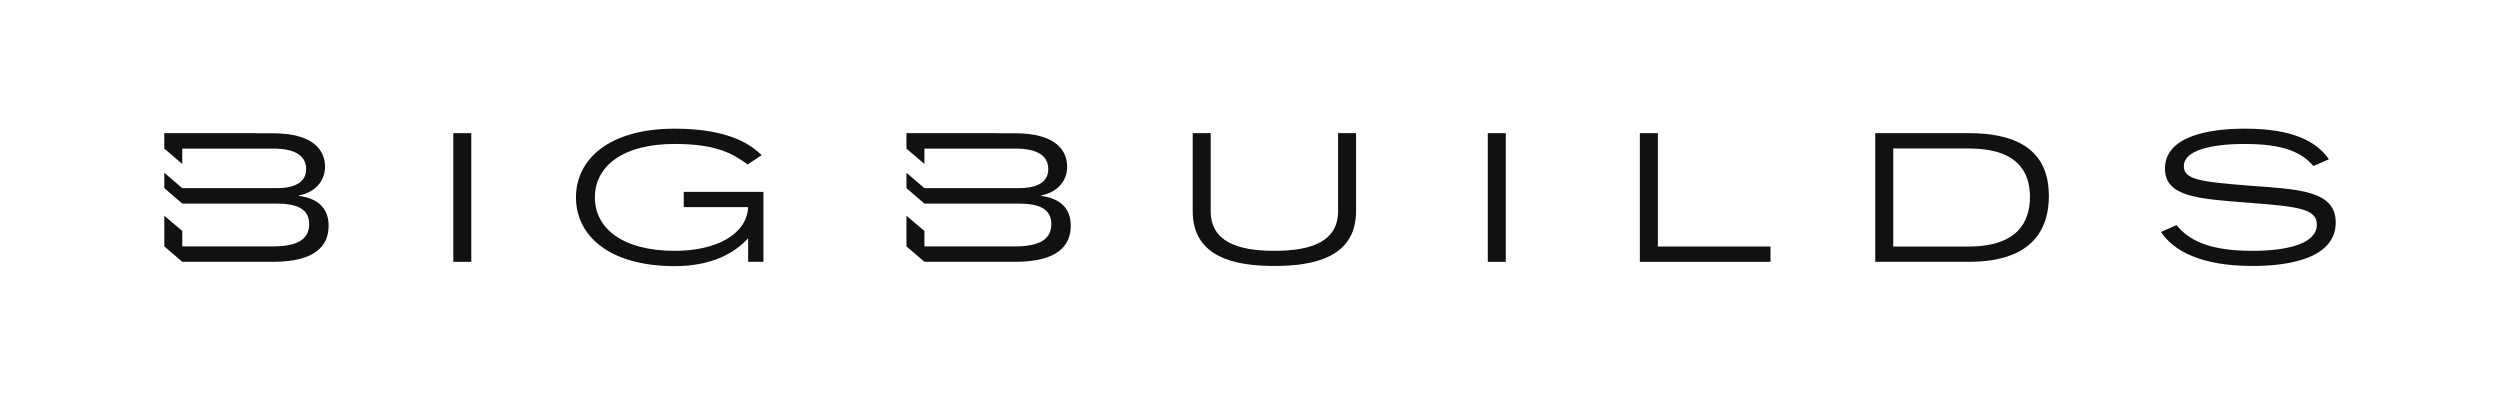
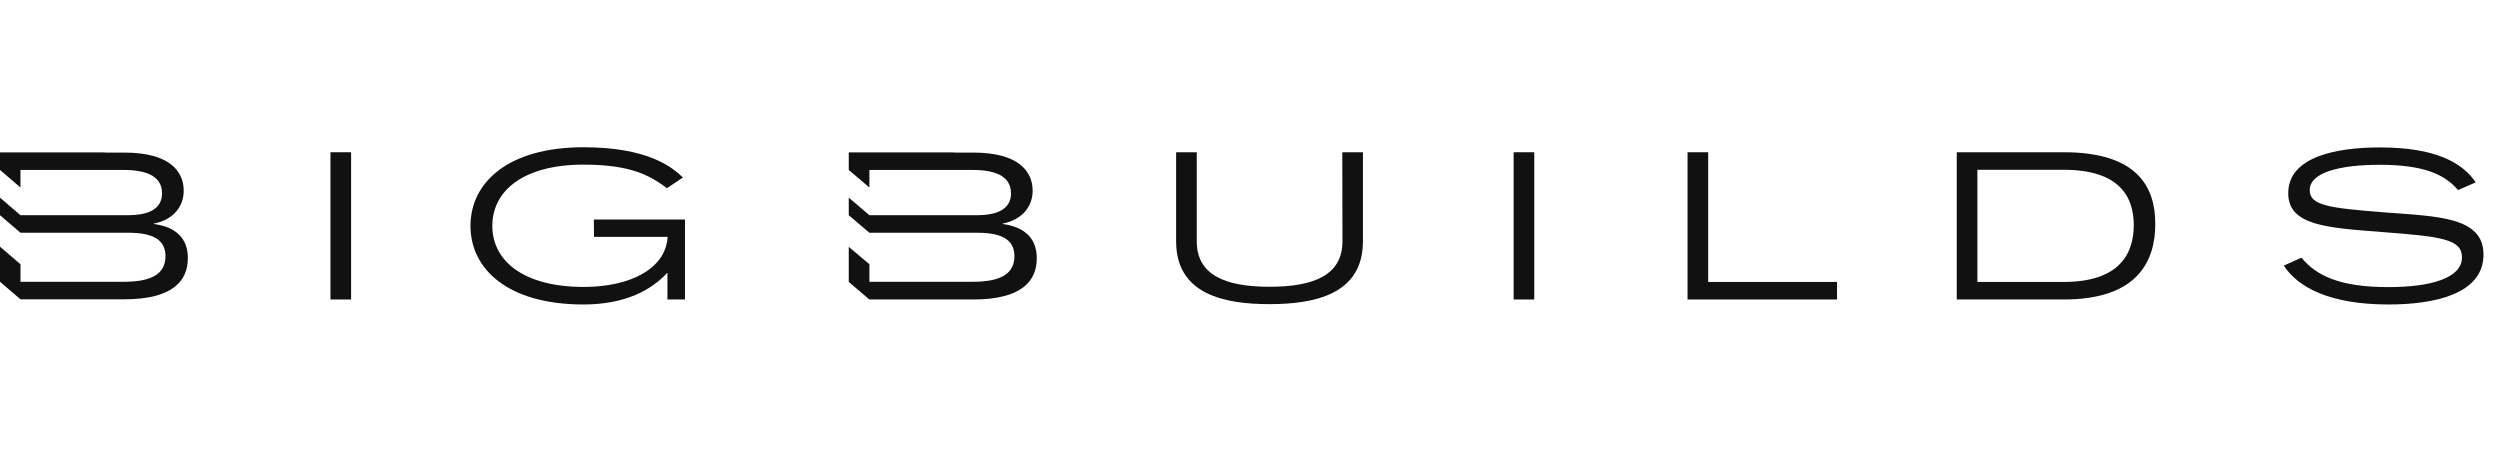
- <svg xmlns="http://www.w3.org/2000/svg" version="1.1" id="Layer_1" x="0px" y="0px" viewBox="0 0 1662.13 262.48" style="enable-background:new 0 0 1662.13 262.48;" xml:space="preserve">
+ <svg xmlns="http://www.w3.org/2000/svg" version="1.1" id="Layer_1" x="0px" y="0px" viewBox="0 0 1453.3 262.5" style="enable-background:new 0 0 1453.3 262.5;" xml:space="preserve">
  <style type="text/css">
	.st0{fill:#111111;}
</style>
  <g>
-     <rect x="301.38" y="88.53" class="st0" width="11.96" height="85.55" />
-     <path class="st0" d="M454.58,137.71h42.83c-0.95,18.18-21.17,29.06-48.79,29.06c-35.19,0-53.11-15.3-53.11-35.52   c0-20.34,17.93-35.55,53.11-35.55c28.11,0,38.99,6.71,48.43,13.66l9.34-6.22c-5.99-5.76-19.99-17.59-57.77-17.59   c-44.03,0-65.69,20.58-65.69,45.71c0,25.1,21.66,45.68,65.69,45.68c24.51,0,39.58-8.62,48.56-18.29h0.23v15.43h10.16v-46.53h-52.98   V137.71z" />
-     <path class="st0" d="M889.63,140.33c0,19.75-16.87,26.44-42.36,26.44c-25.46,0-42.34-6.69-42.34-26.44v-51.8h-11.96v51.8   c0,30.99,28.34,36.5,54.3,36.5c25.85,0,54.32-5.5,54.32-36.5v-51.8h-11.96V140.33z" />
-     <rect x="989.17" y="88.53" class="st0" width="11.96" height="85.55" />
-     <polygon class="st0" points="1102.24,88.53 1090.26,88.53 1090.26,174.08 1177.11,174.08 1177.11,163.89 1102.24,163.89  " />
-     <path class="st0" d="M1308.96,88.53h-62.19v85.55h62.19c43.55,0,53.24-22.97,53.24-43.8C1362.2,108.51,1351.55,88.53,1308.96,88.53   z M1308.96,163.89h-50.23V98.72h50.23c32.54,0,40.66,15.79,40.66,32.18C1349.62,147.15,1341.62,163.89,1308.96,163.89z" />
-     <path class="st0" d="M1495.84,123.46c-33.26-2.62-43.9-4.06-43.9-13.04c0-10.39,17.95-14.71,40.56-14.71   c25.59,0,37.78,5.5,45.58,14.71l10.29-4.53c-7.79-11.37-23.23-20.35-55.76-20.35c-24.87,0-53.22,5.27-53.22,26.57   c0,18.88,22.48,20.09,54.66,22.61c34.34,2.62,46.3,4.06,46.3,14.71c0,12.06-18.05,17.34-42.95,17.34   c-28.58,0-41.98-6.94-50.36-17.1l-10.29,4.55c8.39,12.78,26.93,22.61,60.91,22.61c26.05,0,55.25-5.76,55.25-28.96   C1552.89,126.34,1527.17,125.85,1495.84,123.46z" />
-     <path class="st0" d="M198.64,130.21v-0.23c12.05-2.39,17.45-10.64,17.45-19.14c0-11.31-8.2-22.18-34.46-22.23h-10.18   c-0.77-0.03-1.49-0.08-2.29-0.08h-59.93v10.25l11.95,10.25l0-10.25h60.23c7.71,0,13.16,1.26,16.68,3.52   c1.05,0.67,1.93,1.41,2.65,2.21l0.05,0.05c1.88,2.16,2.73,4.78,2.73,7.81c0,0.18,0,0.39-0.03,0.57c0.03-0.05,0.03-0.1,0.03-0.15   c-0.05,1.9-0.46,3.75-1.41,5.42c-2.26,3.96-7.53,6.89-18.3,6.89h-62.62l-11.95-10.25v10.25l11.95,10.25h62.62   c13.49,0,21.74,3.47,21.74,13.59c0,9.89-7.4,14.88-24.13,14.88h-60.23l0-10.25l-11.95-10.15v20.4l11.95,10.25h60.23   c28.55,0,37.06-10.9,37.06-24.03C218.48,139.05,212.13,132.01,198.64,130.21z" />
-     <path class="st0" d="M692.06,130.21v-0.23c12.05-2.39,17.45-10.64,17.45-19.14c0-11.31-8.2-22.18-34.46-22.23h-10.18   c-0.77-0.03-1.49-0.08-2.29-0.08h-59.93v10.25l11.95,10.25l0-10.25h60.23c7.71,0,13.16,1.26,16.68,3.52   c1.05,0.67,1.93,1.41,2.65,2.21l0.05,0.05c1.88,2.16,2.73,4.78,2.73,7.81c0,0.18,0,0.39-0.03,0.57c0.03-0.05,0.03-0.1,0.03-0.15   c-0.05,1.9-0.46,3.75-1.41,5.42c-2.26,3.96-7.53,6.89-18.3,6.89h-62.62l-11.95-10.25v10.25l11.95,10.25h62.62   c13.49,0,21.74,3.47,21.74,13.59c0,9.89-7.4,14.88-24.13,14.88h-60.23l0-10.25l-11.95-10.15v20.4l11.95,10.25h60.23   c28.55,0,37.06-10.9,37.06-24.03C711.9,139.05,705.55,132.01,692.06,130.21z" />
+     <rect x="192.1" y="88.5" class="st0" width="12" height="85.6" />
+     <path class="st0" d="M345.3,137.7h42.8c-1,18.2-21.2,29.1-48.8,29.1c-35.2,0-53.1-15.3-53.1-35.5c0-20.3,17.9-35.6,53.1-35.6   c28.1,0,39,6.7,48.4,13.7l9.3-6.2c-6-5.8-20-17.6-57.8-17.6c-44,0-65.7,20.6-65.7,45.7c0,25.1,21.7,45.7,65.7,45.7   c24.5,0,39.6-8.6,48.6-18.3h0.2v15.4h10.2v-46.5h-53L345.3,137.7L345.3,137.7z" />
+     <path class="st0" d="M780.4,140.3c0,19.8-16.9,26.4-42.4,26.4c-25.5,0-42.3-6.7-42.3-26.4V88.5h-12v51.8c0,31,28.3,36.5,54.3,36.5   c25.8,0,54.3-5.5,54.3-36.5V88.5h-12L780.4,140.3L780.4,140.3z" />
+     <rect x="879.9" y="88.5" class="st0" width="12" height="85.6" />
+     <polygon class="st0" points="993,88.5 981,88.5 981,174.1 1067.9,174.1 1067.9,163.9 993,163.9  " />
+     <path class="st0" d="M1199.7,88.5h-62.2v85.6h62.2c43.6,0,53.2-23,53.2-43.8C1253,108.5,1242.3,88.5,1199.7,88.5z M1199.7,163.9   h-50.2V98.7h50.2c32.5,0,40.7,15.8,40.7,32.2C1240.4,147.1,1232.4,163.9,1199.7,163.9z" />
+     <path class="st0" d="M1386.6,123.5c-33.3-2.6-43.9-4.1-43.9-13c0-10.4,17.9-14.7,40.6-14.7c25.6,0,37.8,5.5,45.6,14.7l10.3-4.5   c-7.8-11.4-23.2-20.3-55.8-20.3c-24.9,0-53.2,5.3-53.2,26.6c0,18.9,22.5,20.1,54.7,22.6c34.3,2.6,46.3,4.1,46.3,14.7   c0,12.1-18.1,17.3-42.9,17.3c-28.6,0-42-6.9-50.4-17.1l-10.3,4.6c8.4,12.8,26.9,22.6,60.9,22.6c26.1,0,55.2-5.8,55.2-29   C1443.7,126.3,1417.9,125.8,1386.6,123.5z" />
+     <path class="st0" d="M89.4,130.2V130c12.1-2.4,17.4-10.6,17.4-19.1c0-11.3-8.2-22.2-34.5-22.2H62.2c-0.8,0-1.5-0.1-2.3-0.1H0v10.2   L11.9,109V98.8h60.2c7.7,0,13.2,1.3,16.7,3.5c1.1,0.7,1.9,1.4,2.6,2.2l0.1,0.1c1.9,2.2,2.7,4.8,2.7,7.8c0,0.2,0,0.4,0,0.6   c0-0.1,0-0.1,0-0.2c-0.1,1.9-0.5,3.8-1.4,5.4c-2.3,4-7.5,6.9-18.3,6.9H11.9L0,114.9v10.2l11.9,10.2h62.6c13.5,0,21.7,3.5,21.7,13.6   c0,9.9-7.4,14.9-24.1,14.9H11.9v-10.2L0,143.4v20.4l11.9,10.2h60.2c28.6,0,37.1-10.9,37.1-24C109.2,139.1,102.9,132,89.4,130.2z" />
+     <path class="st0" d="M582.8,130.2V130c12.1-2.4,17.5-10.6,17.5-19.1c0-11.3-8.2-22.2-34.5-22.2h-10.2c-0.8,0-1.5-0.1-2.3-0.1h-59.9   v10.2l12,10.2V98.8h60.2c7.7,0,13.2,1.3,16.7,3.5c1,0.7,1.9,1.4,2.7,2.2l0,0.1c1.9,2.2,2.7,4.8,2.7,7.8c0,0.2,0,0.4,0,0.6   c0-0.1,0-0.1,0-0.2c0,1.9-0.5,3.8-1.4,5.4c-2.3,4-7.5,6.9-18.3,6.9h-62.6l-12-10.2v10.2l12,10.2H568c13.5,0,21.7,3.5,21.7,13.6   c0,9.9-7.4,14.9-24.1,14.9h-60.2v-10.2l-12-10.1v20.4l12,10.2h60.2c28.6,0,37.1-10.9,37.1-24C602.7,139.1,596.3,132,582.8,130.2z" />
  </g>
</svg>
